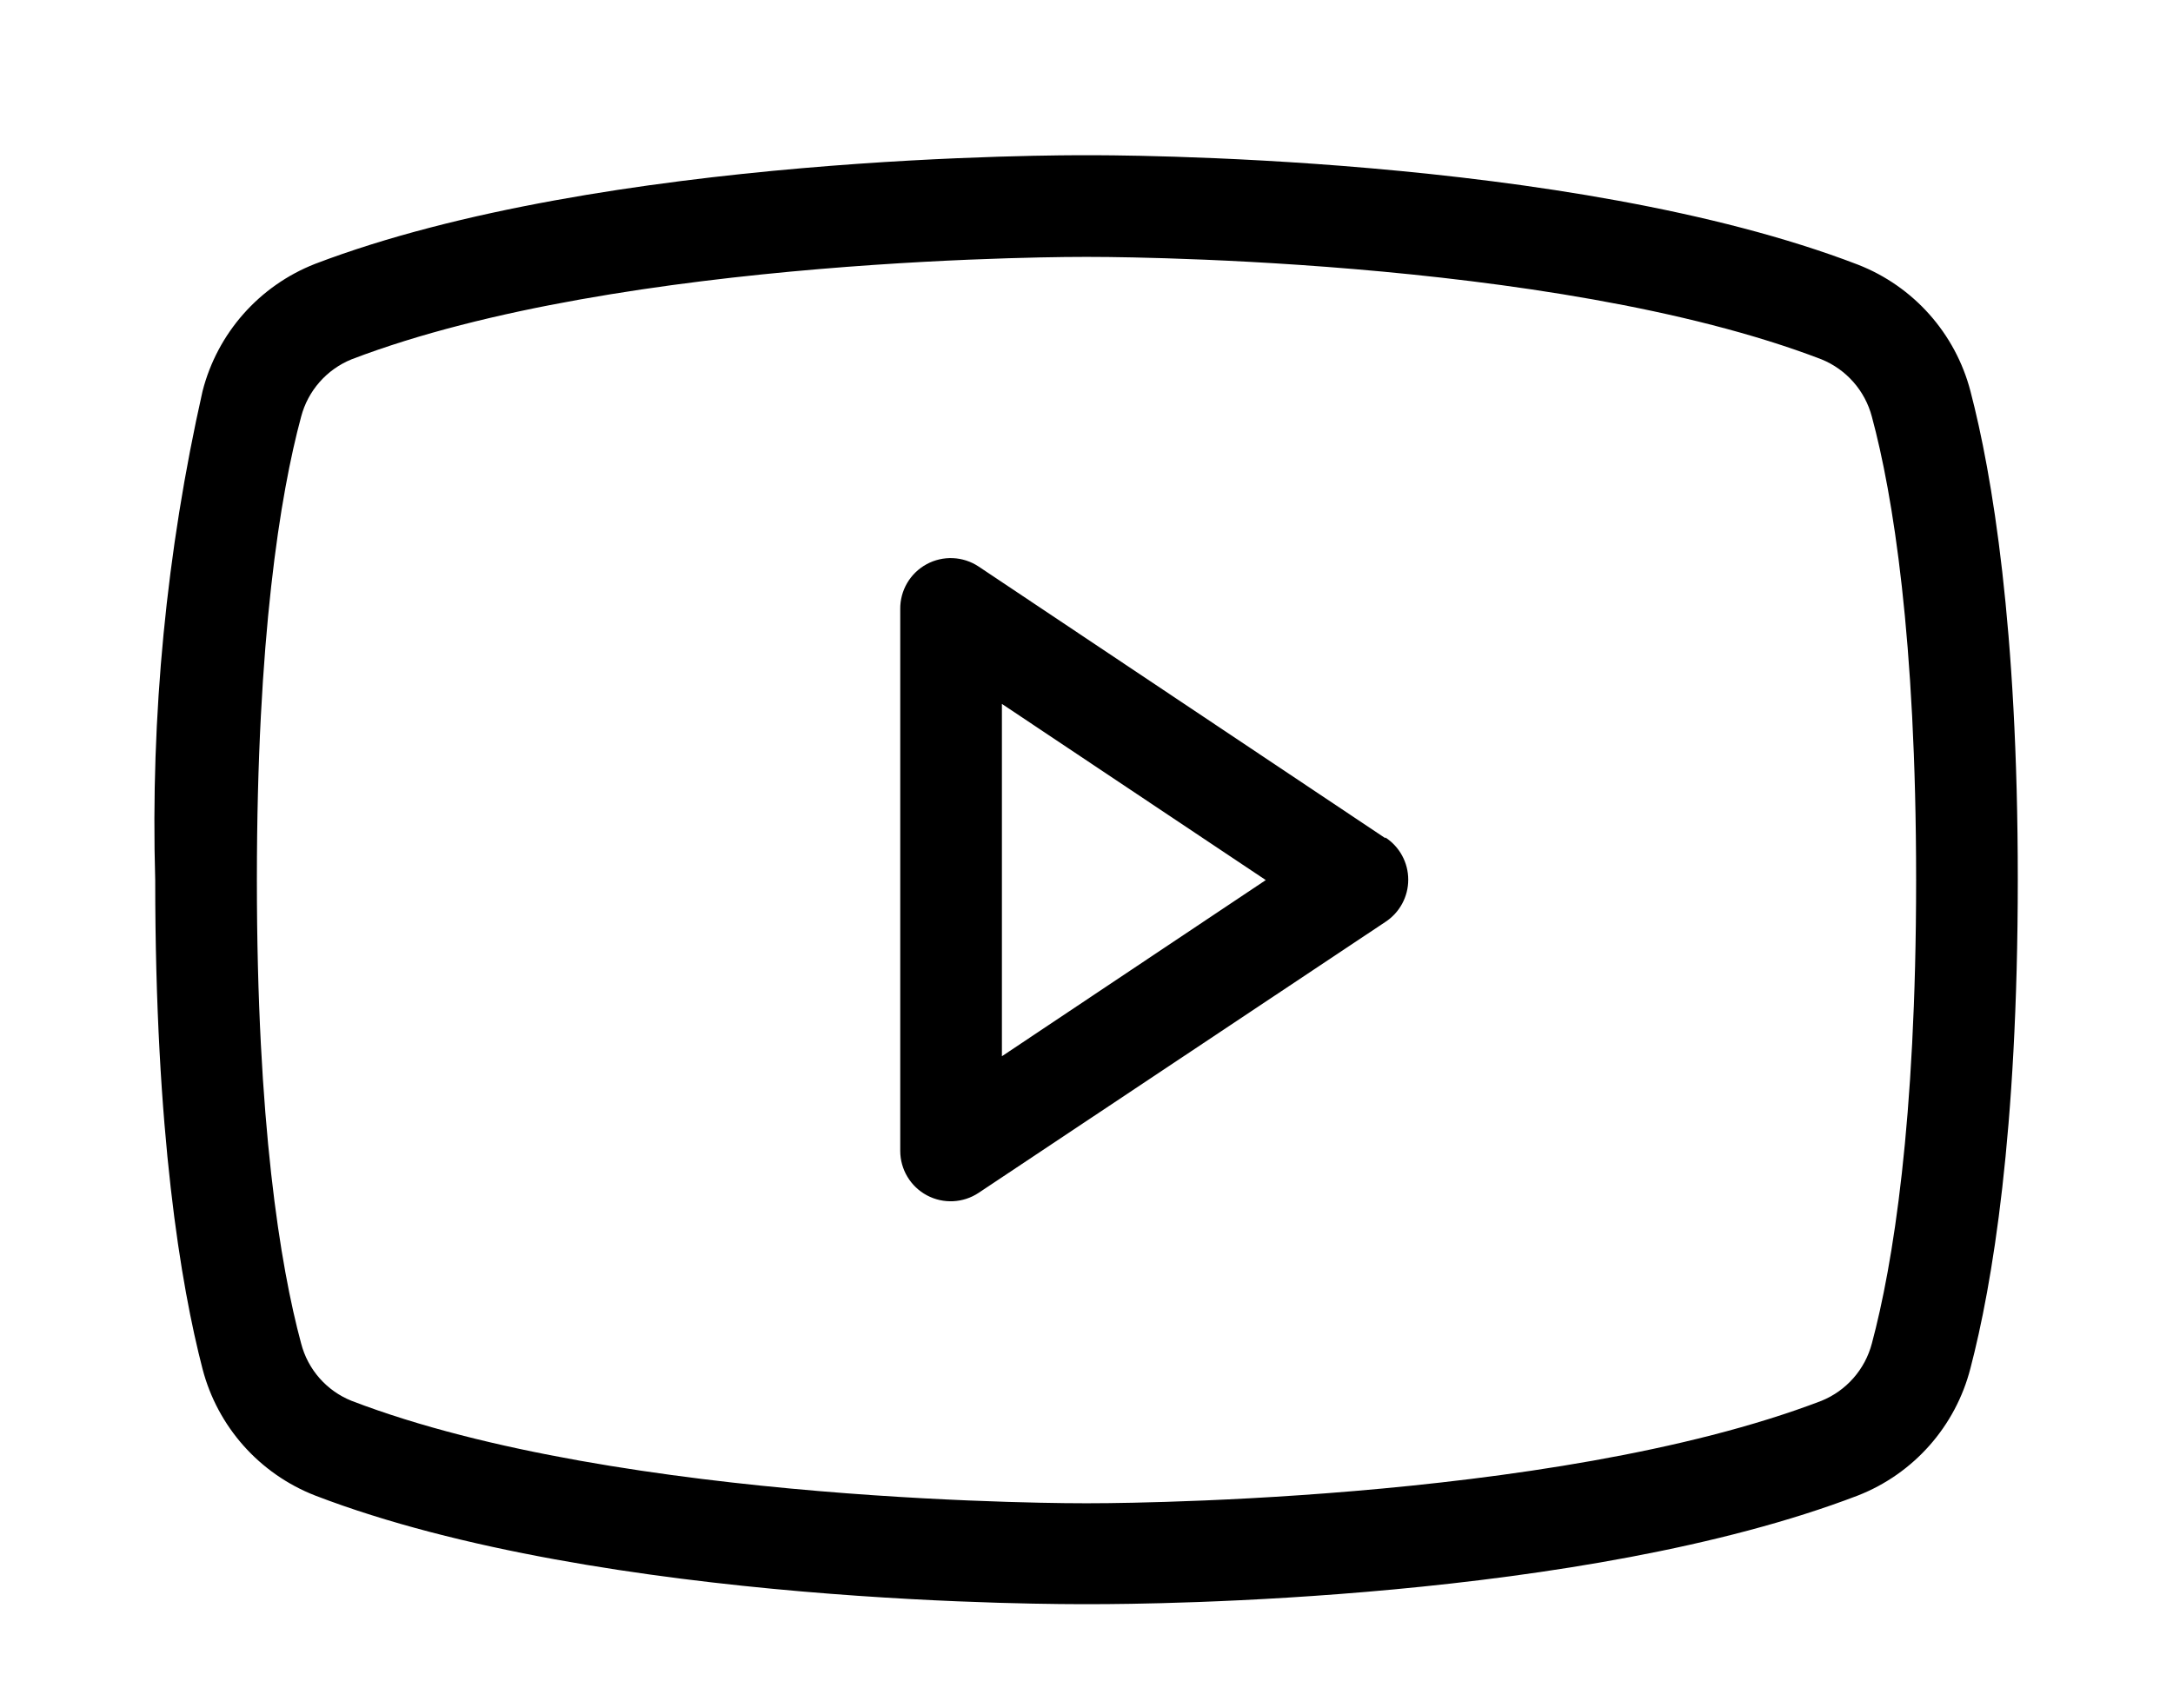
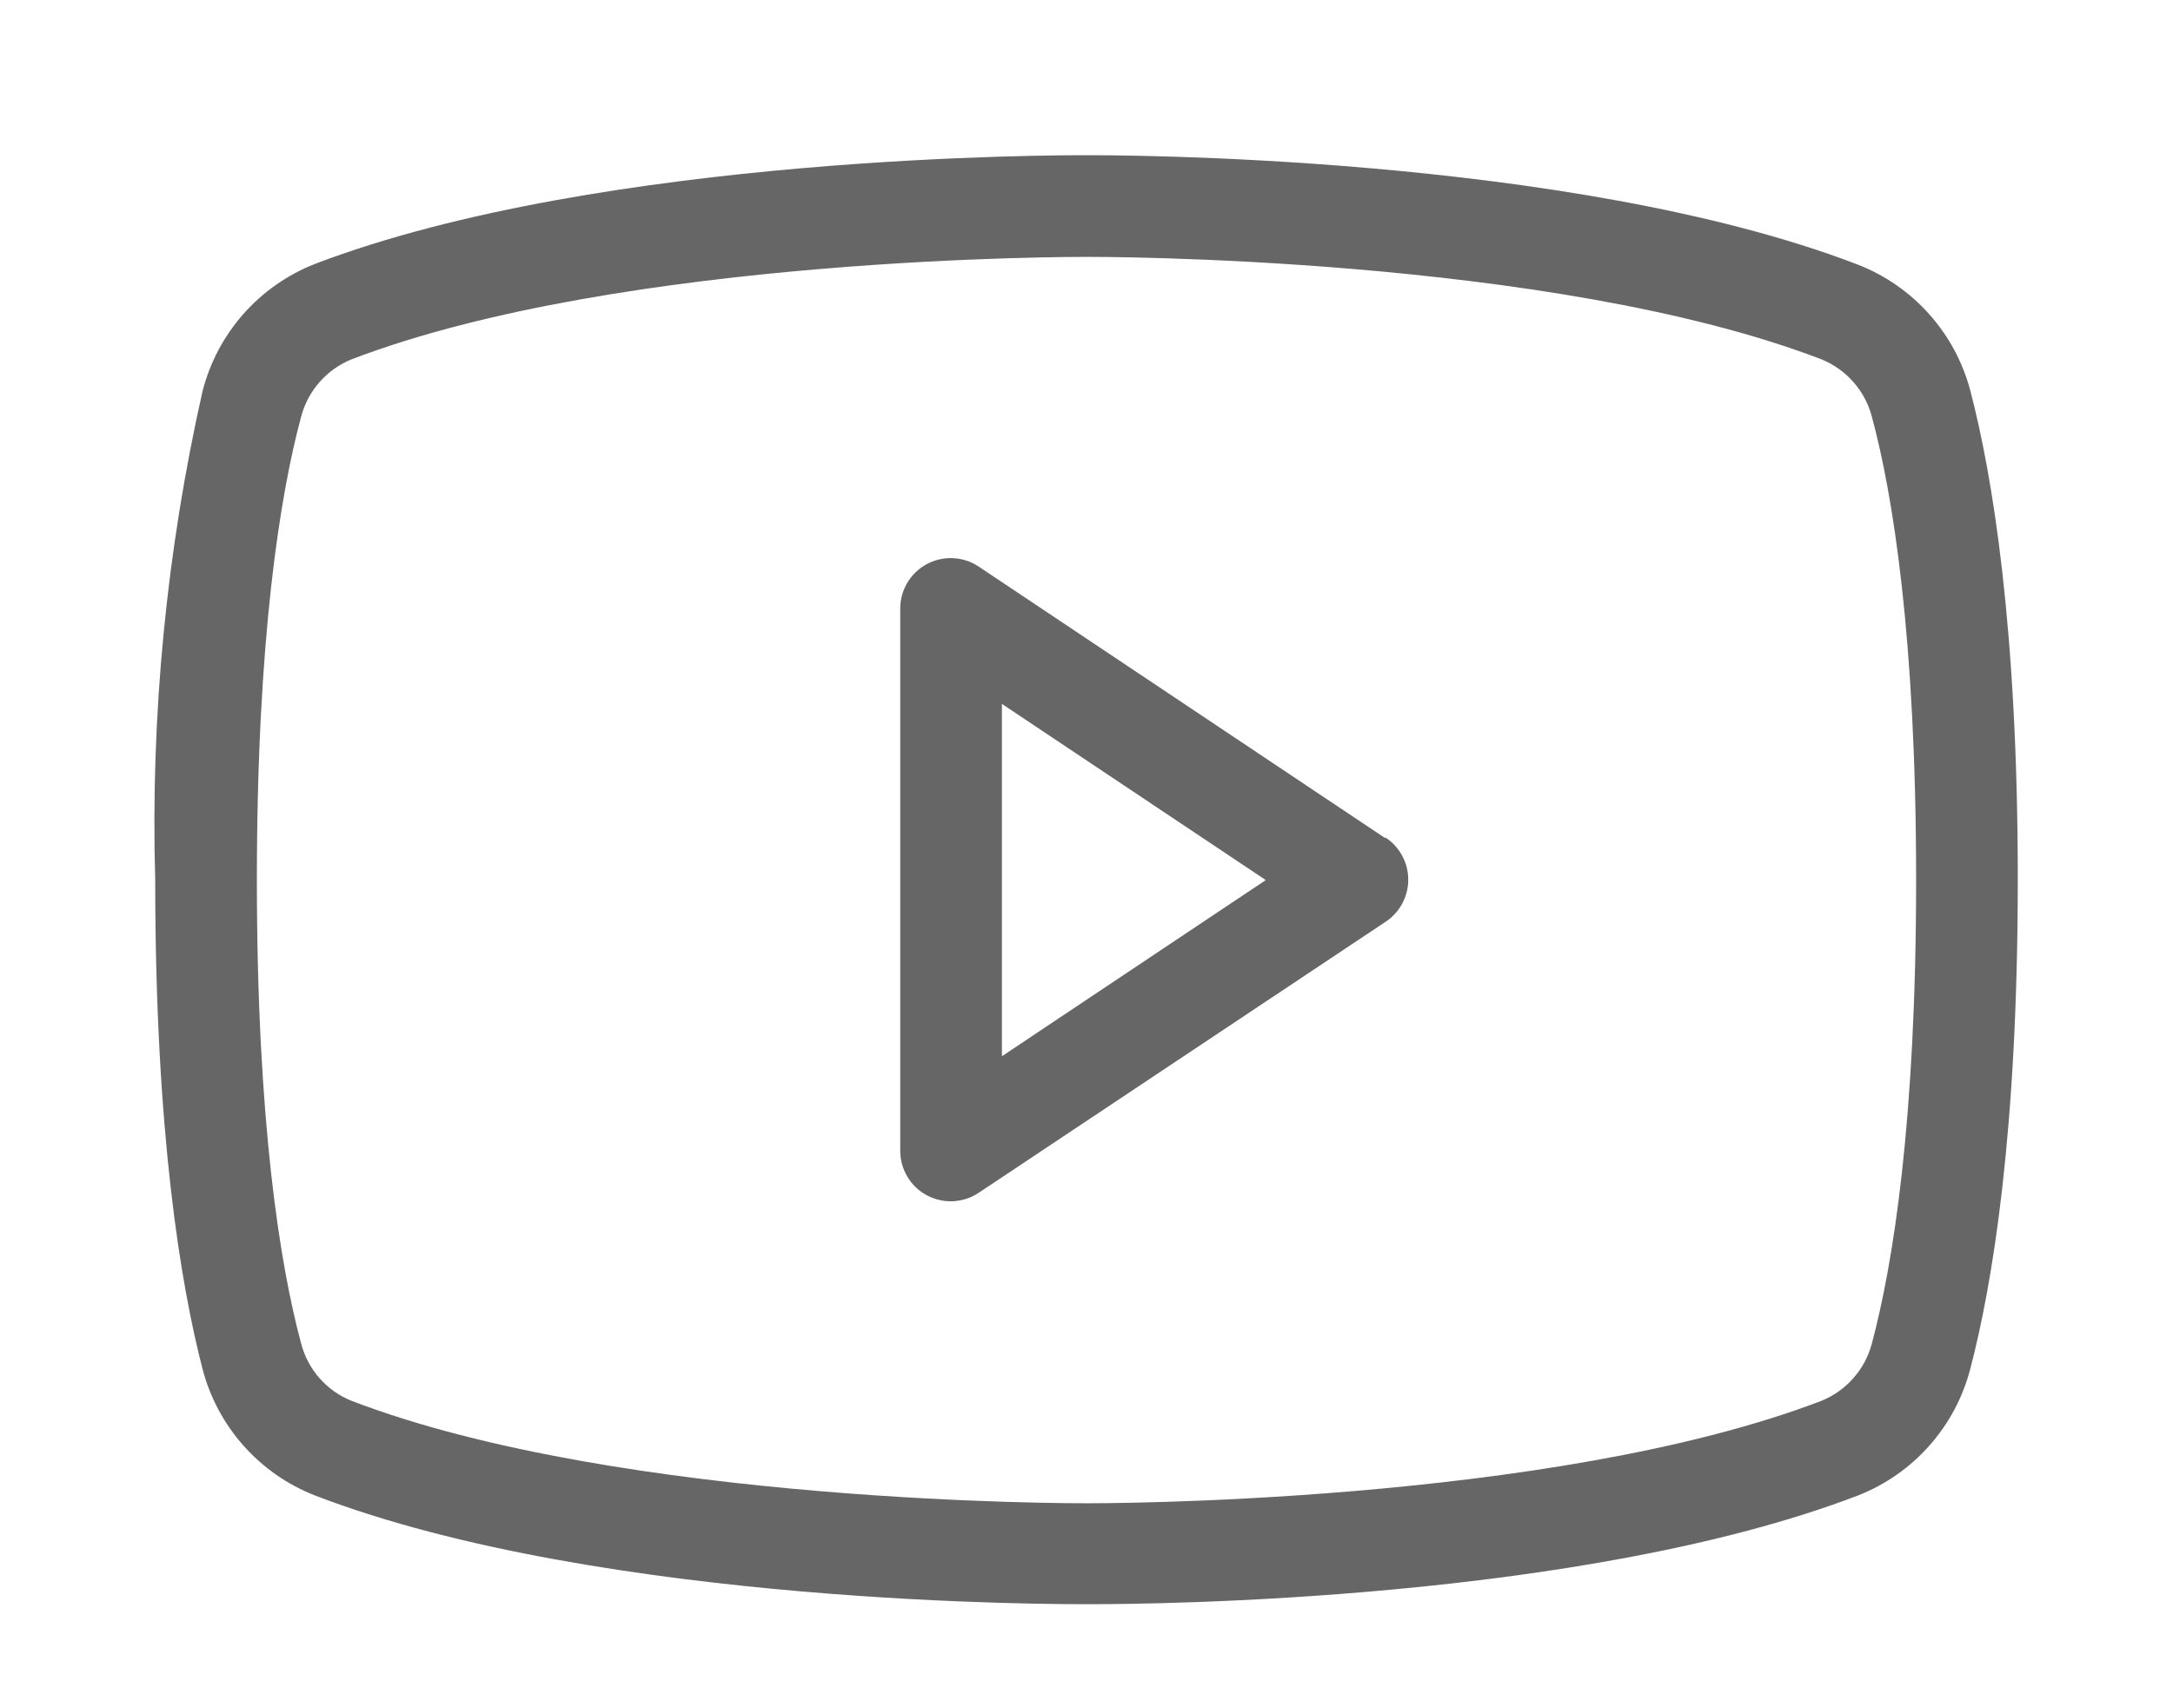
- <svg xmlns="http://www.w3.org/2000/svg" viewBox="0 0 28 22" fill="currentColor">
-   <path d="m17.85 10.8-5.24-3.5a.65.65 0 0 0-1.01.55v6.98a.65.65 0 0 0 1.01.54l5.24-3.49a.65.65 0 0 0 0-1.09Zm-4.94 2.8v-4.53l3.4 2.27-3.4 2.27Zm12.48-8.56a2.4 2.4 0 0 0-1.45-1.63c-3.72-1.43-9.69-1.41-9.94-1.41s-6.22-.02-9.94 1.4a2.4 2.4 0 0 0-1.45 1.64 25.32 25.32 0 0 0-.61 6.3c0 3.26.33 5.22.61 6.3a2.4 2.4 0 0 0 1.45 1.63c3.72 1.43 9.69 1.4 9.94 1.4h.08c.75 0 6.31-.04 9.86-1.4a2.4 2.4 0 0 0 1.45-1.64c.28-1.07.61-3.03.61-6.3 0-3.25-.33-5.22-.61-6.29Zm-1.27 12.27a1.1 1.1 0 0 1-.65.74c-3.5 1.34-9.4 1.32-9.47 1.32-.07 0-5.98.02-9.47-1.32a1.09 1.09 0 0 1-.65-.74c-.27-1-.57-2.85-.57-5.97 0-3.12.3-4.97.57-5.97a1.1 1.1 0 0 1 .65-.74c3.5-1.34 9.4-1.32 9.47-1.32.07 0 5.98-.02 9.47 1.32a1.1 1.1 0 0 1 .65.74c.27 1 .57 2.85.57 5.97 0 3.12-.3 4.96-.57 5.97Z" />
+ <svg xmlns="http://www.w3.org/2000/svg" viewBox="0 0 28 22" fill="none">
+   <path d="m17.85 10.8-5.24-3.5a.65.65 0 0 0-1.01.55v6.98a.65.65 0 0 0 1.01.54l5.24-3.49a.65.65 0 0 0 0-1.09Zm-4.94 2.8v-4.53l3.4 2.27-3.4 2.27Zm12.48-8.56a2.4 2.4 0 0 0-1.45-1.63c-3.72-1.43-9.69-1.41-9.94-1.41s-6.22-.02-9.94 1.4a2.4 2.4 0 0 0-1.45 1.64 25.32 25.32 0 0 0-.61 6.3c0 3.26.33 5.22.61 6.3a2.4 2.4 0 0 0 1.45 1.63c3.72 1.43 9.69 1.4 9.94 1.4h.08c.75 0 6.31-.04 9.86-1.4a2.4 2.4 0 0 0 1.45-1.64c.28-1.07.61-3.03.61-6.3 0-3.25-.33-5.22-.61-6.29Zm-1.27 12.27a1.1 1.1 0 0 1-.65.74c-3.5 1.34-9.4 1.32-9.47 1.32-.07 0-5.98.02-9.47-1.32a1.09 1.09 0 0 1-.65-.74c-.27-1-.57-2.85-.57-5.97 0-3.12.3-4.97.57-5.97a1.1 1.1 0 0 1 .65-.74c3.5-1.34 9.4-1.32 9.47-1.32.07 0 5.98-.02 9.47 1.32a1.1 1.1 0 0 1 .65.74c.27 1 .57 2.85.57 5.97 0 3.12-.3 4.96-.57 5.97Z" fill="#666" />
</svg>
